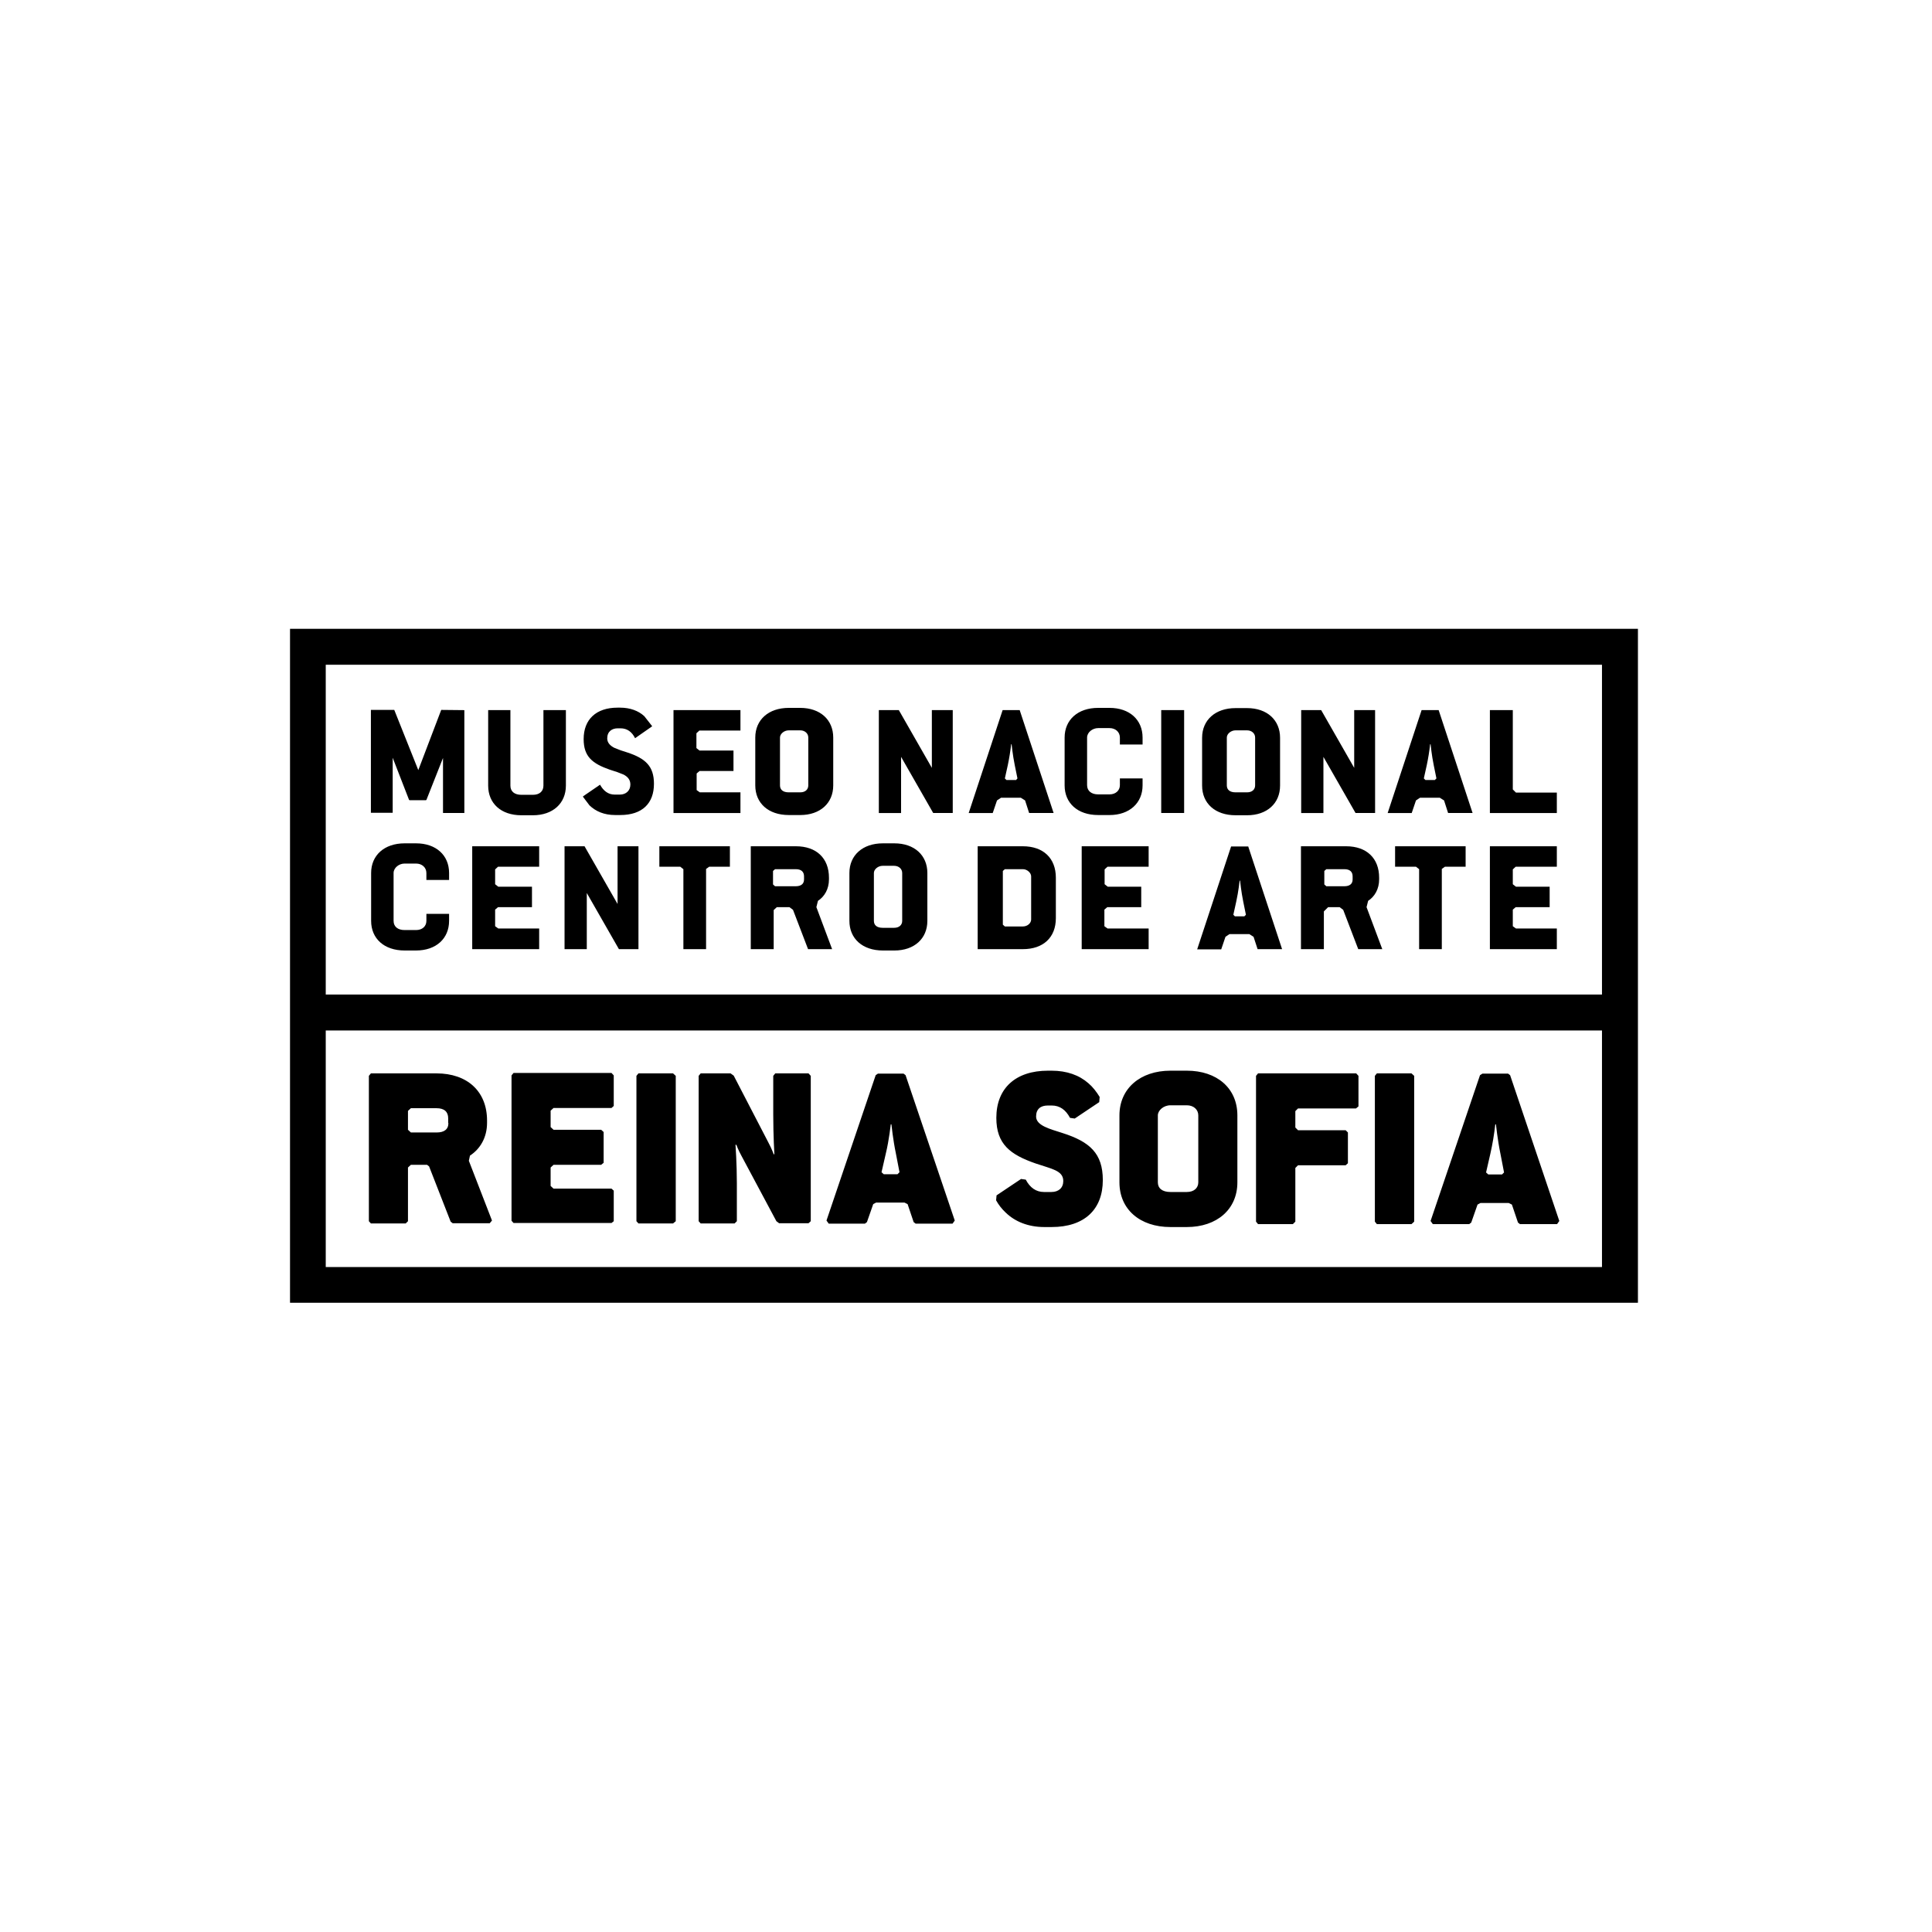
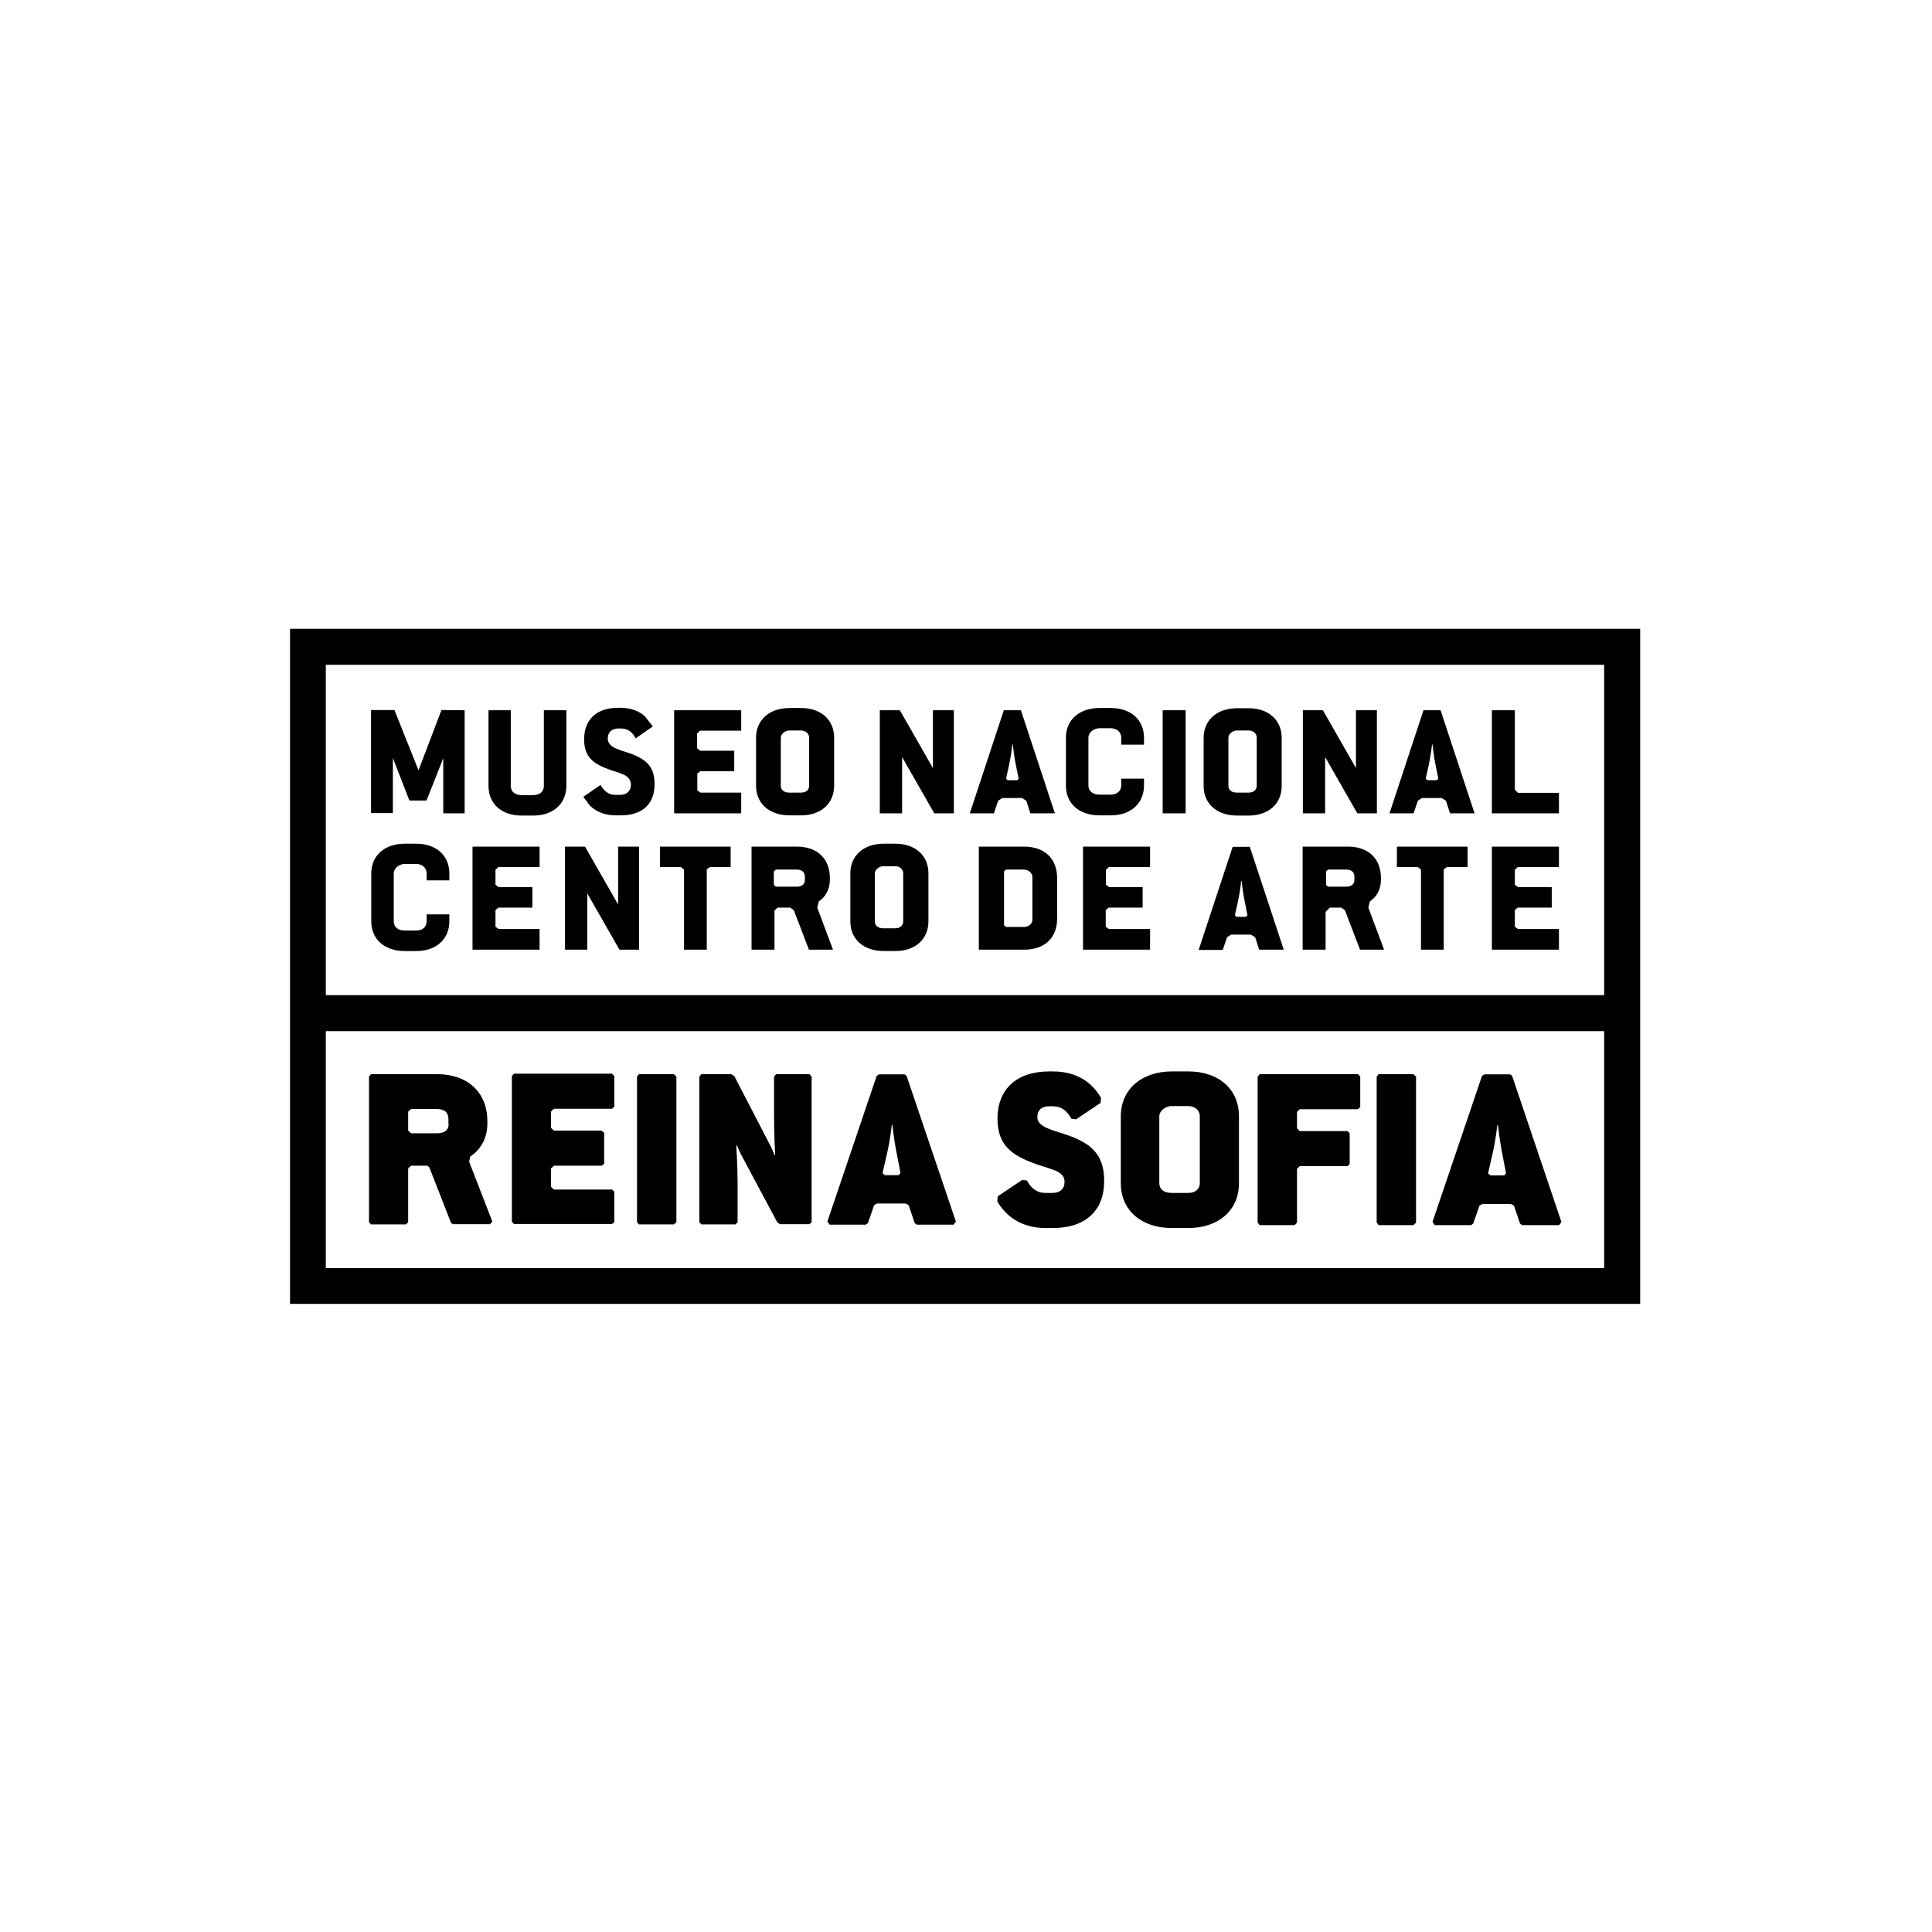
<svg xmlns="http://www.w3.org/2000/svg" width="200" height="200" fill="none">
  <path fill="#fff" d="M0 0h200v200H0z" />
-   <g clip-path="url(#clip0)" fill-rule="evenodd" clip-rule="evenodd" fill="#000">
-     <path d="M33.721 102.954h132.116v-34.14H33.721v34.14zm132.116 3.721H33.721v24.489h132.116v-24.489zM30.023 65.094h139.535v69.767H30.023V65.094z" />
-     <path d="M114.163 122.163c0-2.768-1.349-3.977-4.21-4.884-1.209-.395-2.697-.744-2.697-1.698 0-.79.488-1.139 1.209-1.139h.419c.814 0 1.442.442 1.883 1.279l.489.07 2.535-1.698.046-.535c-.325-.535-.721-1.046-1.163-1.418-.953-.838-2.232-1.303-3.814-1.303h-.372c-3.348 0-5.348 1.814-5.348 4.884 0 2.744 1.465 3.814 4.069 4.721 1.628.558 2.861.721 2.861 1.814 0 .721-.489 1.139-1.233 1.139h-.767c-.814 0-1.442-.442-1.884-1.279l-.488-.069-2.535 1.697-.047.512c.256.465.582.884.977 1.256.977.953 2.349 1.511 4.023 1.511h.744c3.396 0 5.303-1.814 5.303-4.86zm32.232 4.302v-15.093l-.279-.256h-3.581l-.209.256v15.093l.209.256h3.581l.279-.256zm-5.767-11.93v-3.163l-.233-.256h-10.162l-.21.256v15.093l.21.256h3.604l.256-.256v-5.558l.279-.279h4.93l.233-.209v-3.186l-.233-.233h-4.93l-.279-.279v-1.698l.279-.279h6l.256-.209zm15.07 6.837l-.21.209h-1.418l-.233-.209.442-1.93a27.23 27.23 0 00.512-3.047h.069s.163 1.582.466 3.047l.372 1.93zm5.721 5.023l-5.093-15.093-.21-.162h-2.651l-.256.162-5.116 15.093.233.326h3.767l.209-.163.651-1.86.303-.163h2.93l.326.163.628 1.86.209.163h3.837l.233-.326zm-77.489.024v-15.047l-.232-.256h-3.442l-.21.256v4c0 2.186.117 4.116.117 4.116h-.07s-.186-.535-.535-1.186l-3.605-6.953-.325-.233h-3.093l-.21.256v15.047l.21.232h3.511l.233-.232v-3.931c0-2.023-.14-3.976-.14-3.976h.094s.186.535.511 1.116l3.628 6.791.28.209h3.046l.232-.209zm-13.977 0v-15.047l-.279-.256h-3.581l-.21.256v15.047l.21.232h3.581l.28-.232zm54.094-4.024c0 .582-.442 1-1.187 1h-1.697c-.861 0-1.303-.395-1.303-1v-6.93c0-.512.582-1.046 1.303-1.046h1.697c.698 0 1.187.441 1.187 1.046v6.93zm4.046 0v-6.93c0-2.814-2.116-4.628-5.233-4.628h-1.697c-3.116 0-5.279 1.837-5.279 4.628v6.93c0 2.791 2.116 4.628 5.279 4.628h1.697c3.117 0 5.233-1.837 5.233-4.628zm-34.977-1.046l-.209.209h-1.419l-.232-.209.442-1.93c.349-1.442.511-3.024.511-3.024h.07s.163 1.582.465 3.024l.372 1.93zm5.721 5l-5.093-15.047-.21-.162h-2.65l-.233.162-5.093 15.047.233.325h3.744l.21-.162.65-1.861.303-.163h2.93l.326.163.627 1.861.21.162h3.814l.232-.325zm-35.302.07v-3.163l-.233-.209h-6l-.302-.28v-1.907l.302-.279h4.93l.256-.209v-3.186l-.255-.233h-4.93l-.303-.279v-1.697l.302-.279h6l.233-.21v-3.162l-.233-.256h-10.14l-.209.256v15.046l.21.233h10.14l.232-.186zm-12.605-.07l-2.395-6.186.116-.535c1.07-.698 1.768-1.884 1.768-3.395V116c0-3.023-2.047-4.884-5.233-4.884h-6.79l-.21.256v15.047l.21.232H42l.233-.232v-5.559l.302-.279h1.674l.21.163 2.232 5.721.21.163h3.837l.232-.279zm-4.511-10.093c0 .674-.465.977-1.21.977h-2.674l-.302-.28V115l.302-.279h2.651c.814 0 1.21.372 1.21 1.046v.489h.023zm68.442-31.884h-1.187c-2.116 0-3.465-1.233-3.465-3.07V76.35c0-1.837 1.372-3.07 3.465-3.07h1.187c2.069 0 3.418 1.233 3.418 3.07v.72h-2.349v-.72c0-.582-.465-.977-1.069-.977h-1.187c-.581 0-1.139.442-1.139.977v4.93c0 .605.465.954 1.139.954h1.187c.627 0 1.069-.396 1.069-.954v-.698h2.349v.721c0 1.814-1.349 3.07-3.418 3.07zm-9.303-10.86l3.512 10.65h-2.535l-.419-1.302-.442-.279h-2.046l-.419.28-.442 1.302h-2.488l3.512-10.651h1.767zm-.232 7.07l-.14.162h-1l-.163-.163.303-1.372a22.04 22.04 0 00.348-2.163h.047s.116 1.14.326 2.163l.279 1.372zm23.767 3.813h-1.186c-2.116 0-3.465-1.232-3.465-3.07v-4.953c0-1.837 1.372-3.07 3.465-3.07h1.186c2.07 0 3.419 1.233 3.419 3.07v4.954c0 1.837-1.349 3.07-3.419 3.07zm.837-3.093c0 .419-.302.721-.837.721h-1.186c-.605 0-.907-.279-.907-.72v-4.954c0-.372.419-.744.907-.744h1.186c.488 0 .837.325.837.744v4.953zm19-7.79l3.512 10.65h-2.535l-.419-1.302-.441-.279H147l-.419.28-.441 1.302h-2.489l3.512-10.651h1.767zm-.232 7.07l-.163.162h-.977l-.163-.163.303-1.372a22.24 22.24 0 00.349-2.163h.046s.116 1.14.326 2.163l.279 1.372zm-26.117-7.07v10.65h-2.372v-10.65h2.372zm38.582 8.534v2.117h-6.93V73.512h2.372v8.209l.325.325h4.233zm-62.535-8.534v10.65h-2.023l-3.326-5.813v5.814h-2.302V73.512h2.07l3.418 5.976v-5.976h2.163zm-40.047 0v7.814c0 1.837-1.348 3.07-3.418 3.07h-1.186c-2.116 0-3.442-1.233-3.442-3.07v-7.814h2.302v7.814c0 .604.419.953 1.14.953h1.186c.698 0 1.093-.372 1.093-.953v-7.814h2.325zm24.256 10.86h-1.186c-2.116 0-3.465-1.233-3.465-3.07V76.35c0-1.837 1.372-3.07 3.465-3.07h1.186c2.07 0 3.419 1.233 3.419 3.07v4.953c0 1.837-1.349 3.07-3.419 3.07zm.837-3.07c0 .419-.302.721-.837.721h-1.186c-.604 0-.907-.279-.907-.72v-4.954c0-.372.419-.744.907-.744h1.186c.489 0 .837.325.837.744v4.953zm-17.93-4.883c-.325-.652-.814-1.024-1.511-1.024h-.28c-.604 0-1.093.326-1.093 1.047 0 .488.373.79.745.977l.65.255.652.21c1.93.628 2.79 1.442 2.79 3.255 0 2.024-1.209 3.233-3.488 3.233h-.535c-1.116 0-2-.372-2.65-1l-.652-.86-.023-.07 1.767-1.21c.35.629.837 1.024 1.512 1.024h.535c.628 0 1.093-.395 1.093-1.047 0-.511-.302-.814-.698-1.023l-.651-.256-.79-.256c-1.791-.628-2.698-1.348-2.698-3.162 0-2.047 1.302-3.256 3.511-3.256h.256c1.047 0 1.907.325 2.512.883l.767.977.047.07-1.768 1.233zM48.07 73.512v10.65h-2.21v-5.697l-1.72 4.349-.07.023h-1.651l-.07-.023-1.698-4.372v5.697h-2.256V73.49h2.419l2.488 6.232 2.373-6.233 2.395.024zm94.279 0v10.65h-2.023L137 78.35v5.814h-2.302V73.512h2.07l3.418 5.976v-5.976h2.163zm-65.698 8.534v2.117h-6.93V73.512h6.93v2.116h-4.256l-.302.279v1.535l.326.256h3.511v2.116h-3.51l-.303.256v1.72l.326.233h4.21v.023zm52.558 5.559l3.512 10.65h-2.535l-.418-1.278-.442-.28h-2.047l-.418.28-.442 1.302h-2.489l3.512-10.651h1.767v-.023zm-.232 7.093l-.163.162h-.977l-.162-.162.302-1.372c.232-1.047.349-2.163.349-2.163h.046s.116 1.14.326 2.163l.279 1.372zm12.488-.791l1.628 4.349h-2.488l-1.558-4.07-.372-.279h-1.187l-.441.442v3.907h-2.372V87.605h4.674c2.116 0 3.419 1.232 3.419 3.255v.163c0 1.023-.466 1.79-1.14 2.233l-.163.651zm-1.442-2.86c0 .465-.325.697-.86.697h-1.861l-.209-.186v-1.395l.209-.186h1.861c.558 0 .86.255.86.744v.325zm-33.279 4.139c0 .372-.372.721-.86.721h-1.861l-.209-.186v-5.558l.209-.186h1.861c.465 0 .86.395.86.744v4.465zm-5.535-7.581h4.675c2.116 0 3.418 1.232 3.418 3.255v4.186c0 2-1.302 3.21-3.418 3.21h-4.675V87.605zm-45.395 8.534v2.117h-6.93V87.605h6.93v2.116h-4.256l-.302.279v1.535l.325.256h3.489v2.116h-3.512l-.302.256v1.72l.325.233h4.233v.023zm28.698-2.232l1.628 4.349h-2.49l-1.558-4.07-.372-.279h-1.302l-.326.302v4.047H77.72V87.605h4.674c2.117 0 3.42 1.232 3.42 3.255v.163c0 1.023-.466 1.79-1.14 2.233l-.163.651zm-1.28-2.86c0 .465-.325.697-.86.697h-2.14l-.209-.186v-1.395l.21-.186h2.14c.557 0 .86.255.86.744v.325zm9.35 7.348h-1.186c-2.117 0-3.466-1.232-3.466-3.07v-4.953c0-1.837 1.372-3.07 3.465-3.07h1.187c2.07 0 3.418 1.233 3.418 3.07v4.954c0 1.837-1.349 3.07-3.418 3.07zm.814-3.07c0 .42-.303.721-.838.721h-1.186c-.605 0-.907-.279-.907-.72v-4.954c0-.372.419-.744.907-.744h1.186c.489 0 .837.326.837.744v4.954zm-17.838-7.72v2.116h-2.14l-.325.233v8.302h-2.349v-8.28l-.325-.255h-2.163v-2.116h7.302zM43.07 98.395h-1.186c-2.117 0-3.465-1.232-3.465-3.07v-4.953c0-1.837 1.372-3.07 3.465-3.07h1.186c2.07 0 3.419 1.233 3.419 3.07v.721h-2.35v-.72c0-.582-.465-.978-1.07-.978h-1.185c-.582 0-1.14.442-1.14.977v4.954c0 .604.442.953 1.14.953h1.186c.628 0 1.07-.372 1.07-.953v-.721h2.349v.72c0 1.838-1.35 3.07-3.42 3.07zm23.023-10.79v10.65H64.07l-3.326-5.813v5.814h-2.302V87.605h2.07l3.418 5.976v-5.976h2.163zm95.07 8.534v2.117h-6.93V87.605h6.93v2.116h-4.256l-.302.279v1.535l.325.256h3.489v2.116h-3.512l-.302.256v1.72l.325.233h4.233v.023zm-42.256 0v2.117h-6.93V87.605h6.93v2.116h-4.256l-.302.279v1.535l.326.256h3.465v2.116h-3.512l-.302.256v1.72l.325.233h4.256v.023zm32.814-8.534v2.116h-2.139l-.326.233v8.302h-2.349v-8.28l-.326-.255h-2.162v-2.116h7.302z" />
-   </g>
-   <defs>
-     <clipPath id="clip0">
-       <path fill="#fff" transform="translate(30 65)" d="M0 0h139.767v70H0z" />
-     </clipPath>
-   </defs>
+   <path fill-rule="evenodd" clip-rule="evenodd" d="M33.727 103.017h132.336V68.82H33.727v34.197zm132.336 3.727H33.727v24.529h132.336v-24.529zm-136.04-41.65H169.79v69.883H30.023V65.093z" fill="#000" />
+   <path fill-rule="evenodd" clip-rule="evenodd" d="M114.303 122.258c0-2.772-1.351-3.983-4.216-4.892-1.212-.396-2.703-.745-2.703-1.7 0-.792.49-1.142 1.212-1.142h.419c.815 0 1.444.443 1.887 1.281l.489.07 2.539-1.7.047-.536c-.326-.536-.722-1.048-1.165-1.421-.955-.839-2.236-1.305-3.82-1.305h-.373c-3.354 0-5.358 1.817-5.358 4.892 0 2.749 1.468 3.821 4.077 4.729 1.63.559 2.865.722 2.865 1.817 0 .722-.489 1.141-1.235 1.141h-.768c-.816 0-1.445-.442-1.887-1.281l-.489-.07-2.539 1.701-.047.512c.256.466.582.886.978 1.258.979.955 2.353 1.514 4.03 1.514h.746c3.401 0 5.311-1.817 5.311-4.868zm32.286 4.309v-15.118l-.279-.256h-3.588l-.209.256v15.118l.209.257h3.588l.279-.257zm-5.777-11.95v-3.168l-.233-.256h-10.18l-.209.256v15.118l.209.257h3.611l.256-.257V121l.28-.28h4.938l.233-.209v-3.192l-.233-.233h-4.938l-.28-.279v-1.701l.28-.279h6.01l.256-.21zm15.095 6.849l-.21.21h-1.421l-.233-.21.443-1.934c.349-1.467.512-3.051.512-3.051h.07s.163 1.584.466 3.051l.373 1.934zm5.73 5.031l-5.101-15.118-.21-.163h-2.655l-.257.163-5.124 15.118.233.327h3.773l.21-.163.652-1.864.303-.163h2.935l.326.163.629 1.864.21.163h3.843l.233-.327zm-77.617.024v-15.072l-.233-.256H80.34l-.21.256v4.007c0 2.19.117 4.123.117 4.123h-.07s-.186-.536-.535-1.188l-3.611-6.965-.326-.233h-3.098l-.21.256v15.072l.21.233h3.517l.233-.233v-3.937c0-2.027-.14-3.983-.14-3.983h.094s.186.535.512 1.118l3.634 6.802.28.209h3.051l.233-.209zm-14 0v-15.072l-.28-.256h-3.587l-.21.256v15.072l.21.233h3.587l.28-.233zm54.183-4.03c0 .582-.443 1.001-1.188 1.001h-1.7c-.862 0-1.305-.396-1.305-1.001v-6.942c0-.512.582-1.048 1.305-1.048h1.7c.699 0 1.188.442 1.188 1.048v6.942zm4.053 0v-6.942c0-2.819-2.12-4.636-5.241-4.636h-1.7c-3.122 0-5.288 1.841-5.288 4.636v6.942c0 2.795 2.119 4.635 5.288 4.635h1.7c3.121 0 5.241-1.84 5.241-4.635zm-35.035-1.048l-.21.209h-1.42l-.233-.209.442-1.934c.35-1.444.513-3.028.513-3.028h.07s.163 1.584.466 3.028l.372 1.934zm5.73 5.008l-5.1-15.072-.21-.163h-2.656l-.233.163-5.101 15.072.233.326h3.75l.21-.163.652-1.864.303-.163h2.935l.326.163.629 1.864.21.163h3.82l.233-.326zm-35.36.07v-3.168l-.233-.21h-6.01l-.303-.279v-1.911l.303-.279h4.938l.256-.21v-3.191l-.256-.233h-4.938l-.303-.28v-1.7l.303-.28h6.01l.233-.209v-3.168l-.233-.257H53.2l-.21.257v15.071l.21.233h10.157l.233-.186zm-12.626-.07l-2.4-6.196.117-.536c1.072-.699 1.77-1.887 1.77-3.401v-.233c0-3.028-2.05-4.892-5.24-4.892h-6.803l-.21.256v15.072l.21.233h3.611l.233-.233v-5.568l.303-.279h1.677l.21.163 2.236 5.73.21.163h3.843l.233-.279zm-4.519-10.11c0 .676-.466.978-1.211.978h-2.68l-.302-.279v-1.957l.303-.279h2.655c.816 0 1.212.372 1.212 1.048v.489h.023zm68.556-31.937h-1.188c-2.12 0-3.471-1.234-3.471-3.075v-4.961c0-1.84 1.374-3.075 3.471-3.075h1.188c2.073 0 3.424 1.234 3.424 3.075v.722h-2.353v-.722c0-.583-.466-.979-1.071-.979h-1.188c-.583 0-1.142.443-1.142.979v4.938c0 .606.466.955 1.142.955h1.188c.629 0 1.071-.396 1.071-.955v-.699h2.353v.722c0 1.817-1.351 3.075-3.424 3.075zm-9.318-10.878l3.517 10.669h-2.539l-.419-1.305-.443-.28h-2.049l-.42.28-.442 1.305h-2.493l3.518-10.67h1.77zm-.233 7.081l-.14.163h-1.001l-.163-.163.302-1.374c.233-1.048.35-2.166.35-2.166h.046s.117 1.141.326 2.166l.28 1.374zm23.807 3.82h-1.188c-2.12 0-3.471-1.234-3.471-3.074V76.39c0-1.84 1.374-3.075 3.471-3.075h1.188c2.073 0 3.424 1.235 3.424 3.075v4.962c0 1.84-1.351 3.075-3.424 3.075zm.839-3.098c0 .42-.303.723-.839.723h-1.188c-.606 0-.908-.28-.908-.723v-4.961c0-.373.419-.746.908-.746h1.188c.489 0 .839.326.839.746v4.961zm19.031-7.803l3.518 10.669h-2.539l-.42-1.305-.442-.28h-2.05l-.42.28-.442 1.305h-2.493l3.518-10.67h1.77zm-.233 7.081l-.163.163h-.978l-.163-.163.303-1.374a21.96 21.96 0 00.349-2.166h.047s.116 1.141.326 2.166l.279 1.374zm-26.159-7.081v10.669h-2.376v-10.67h2.376zm38.645 8.549v2.12h-6.942v-10.67h2.376v8.224l.327.326h4.239zm-62.639-8.55v10.67h-2.026l-3.331-5.824v5.824h-2.307v-10.67h2.073l3.425 5.987v-5.986h2.166zm-40.113 0v7.828c0 1.84-1.351 3.075-3.424 3.075h-1.188c-2.12 0-3.448-1.235-3.448-3.075v-7.827h2.306v7.827c0 .605.42.955 1.142.955h1.188c.699 0 1.095-.373 1.095-.955v-7.827h2.33zm24.296 10.88h-1.188c-2.12 0-3.47-1.235-3.47-3.076v-4.961c0-1.84 1.374-3.075 3.47-3.075h1.188c2.074 0 3.425 1.234 3.425 3.075v4.961c0 1.84-1.351 3.075-3.425 3.075zm.839-3.076c0 .42-.303.723-.839.723h-1.188c-.605 0-.908-.28-.908-.723v-4.961c0-.373.419-.746.908-.746h1.188c.49 0 .839.326.839.746v4.961zm-17.96-4.891c-.326-.653-.816-1.025-1.514-1.025h-.28c-.606 0-1.095.326-1.095 1.048 0 .49.373.792.746.978l.652.257.652.21c1.934.628 2.795 1.443 2.795 3.26 0 2.027-1.21 3.238-3.494 3.238h-.535c-1.119 0-2.004-.372-2.656-1.001l-.652-.862-.024-.07 1.77-1.212c.35.63.84 1.025 1.515 1.025h.536c.629 0 1.095-.396 1.095-1.048 0-.512-.303-.815-.7-1.025l-.651-.256-.792-.256c-1.794-.63-2.703-1.351-2.703-3.168 0-2.05 1.305-3.262 3.518-3.262h.256c1.048 0 1.91.327 2.516.886l.769.978.046.07-1.77 1.235zM48.1 73.526v10.669h-2.213v-5.708l-1.724 4.357-.07.023H42.44l-.07-.023-1.7-4.38v5.708h-2.26v-10.67h2.423l2.493 6.243 2.376-6.243 2.399.024zm94.436 0v10.669h-2.027l-3.331-5.824v5.824h-2.306v-10.67h2.073l3.425 5.987v-5.986h2.166zm-65.807 8.549v2.12h-6.942v-10.67h6.942v2.12h-4.263l-.303.28v1.538l.326.256h3.518v2.12h-3.518l-.303.256v1.724l.327.233h4.216v.023zm52.645 5.567l3.518 10.67h-2.539l-.42-1.282-.442-.28h-2.05l-.419.28-.443 1.304h-2.492l3.517-10.669h1.77v-.023zm-.233 7.105l-.163.163H128l-.163-.163.303-1.374c.233-1.049.349-2.167.349-2.167h.047s.116 1.142.326 2.167l.279 1.374zm12.51-.792l1.63 4.356h-2.492l-1.561-4.077-.373-.279h-1.188l-.442.443v3.913h-2.376V87.642h4.682c2.12 0 3.424 1.235 3.424 3.261v.163c0 1.025-.466 1.794-1.141 2.237l-.163.652zm-1.445-2.865c0 .466-.326.699-.862.699h-1.863l-.21-.187v-1.397l.21-.187h1.863c.559 0 .862.257.862.746v.326zm-33.334 4.146c0 .373-.373.722-.862.722h-1.864l-.209-.186v-5.567l.209-.187h1.864c.466 0 .862.396.862.746v4.472zm-5.544-7.594h4.682c2.12 0 3.424 1.235 3.424 3.261v4.193c0 2.004-1.304 3.215-3.424 3.215h-4.682V87.642zm-45.471 8.55v2.12h-6.942v-10.67h6.942v2.12h-4.263l-.303.28v1.537l.326.256h3.495v2.12h-3.518l-.303.256v1.724l.326.233h4.24v.023zm28.745-2.237l1.63 4.356H83.74l-1.56-4.077-.373-.279h-1.305l-.326.303v4.053H77.8V87.642h4.683c2.12 0 3.424 1.235 3.424 3.261v.163c0 1.025-.466 1.794-1.142 2.237l-.163.652zm-1.28-2.865c0 .466-.327.699-.863.699h-2.143l-.21-.187v-1.397l.21-.187h2.143c.56 0 .862.257.862.746v.326zm9.364 7.36h-1.189c-2.12 0-3.47-1.234-3.47-3.074v-4.962c0-1.84 1.374-3.075 3.47-3.075h1.189c2.073 0 3.424 1.235 3.424 3.075v4.962c0 1.84-1.351 3.075-3.424 3.075zm.815-3.074c0 .42-.303.722-.839.722h-1.188c-.605 0-.908-.28-.908-.722v-4.962c0-.373.419-.745.908-.745h1.188c.49 0 .839.326.839.745v4.962zm-17.867-7.734v2.12H73.49l-.326.233v8.316h-2.353v-8.293l-.326-.256H68.32v-2.12h7.314zM43.092 98.451h-1.188c-2.12 0-3.471-1.235-3.471-3.075v-4.962c0-1.84 1.374-3.075 3.47-3.075h1.189c2.073 0 3.424 1.235 3.424 3.075v.722h-2.353v-.722c0-.582-.466-.978-1.071-.978h-1.188c-.583 0-1.142.442-1.142.978v4.962c0 .606.443.955 1.142.955h1.188c.629 0 1.071-.373 1.071-.955v-.722h2.353v.722c0 1.84-1.351 3.075-3.424 3.075zm23.061-10.809v10.67h-2.027l-3.33-5.825v5.824h-2.307V87.642h2.073l3.425 5.987v-5.987h2.166zm95.228 8.55v2.12h-6.942v-10.67h6.942v2.12h-4.263l-.303.28v1.537l.326.256h3.495v2.12h-3.518l-.303.256v1.724l.326.233h4.24v.023zm-42.326 0v2.12h-6.942v-10.67h6.942v2.12h-4.263l-.303.28v1.537l.326.256h3.471v2.12h-3.517l-.303.256v1.724l.326.233h4.263v.023zm32.868-8.55v2.12h-2.143l-.326.233v8.316h-2.353v-8.293l-.326-.256h-2.166v-2.12h7.314z" fill="#000" />
</svg>
